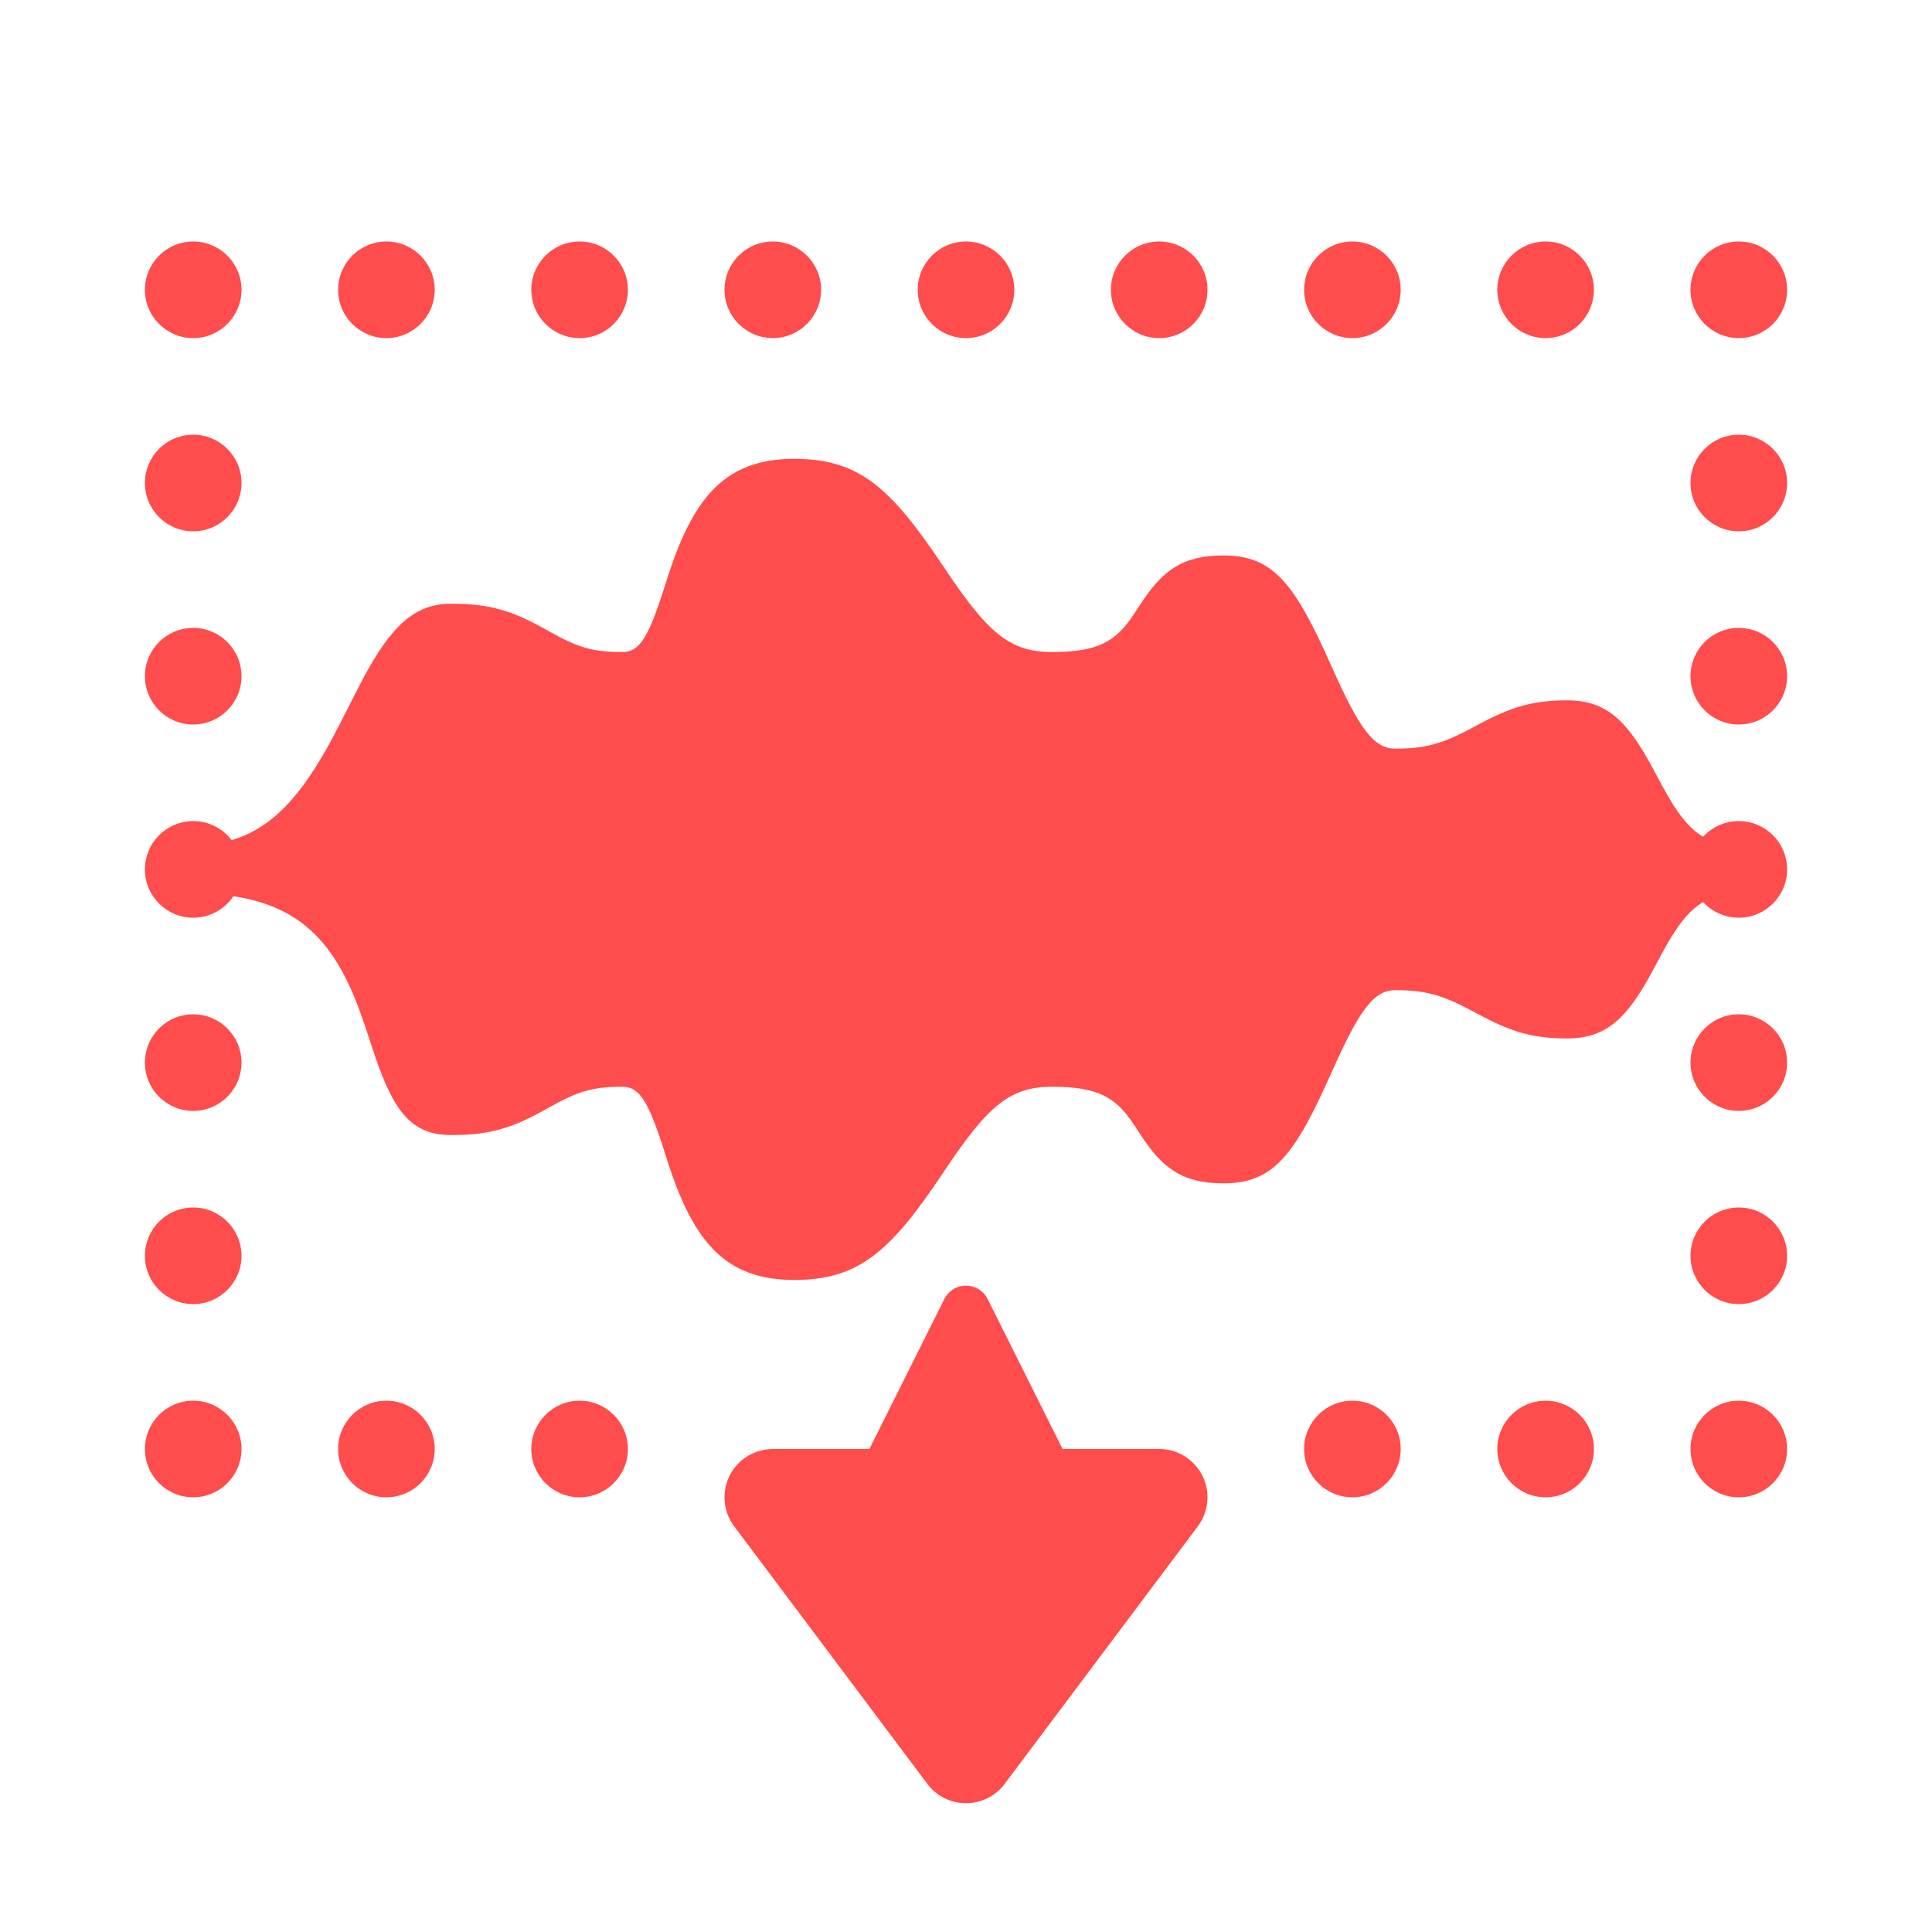
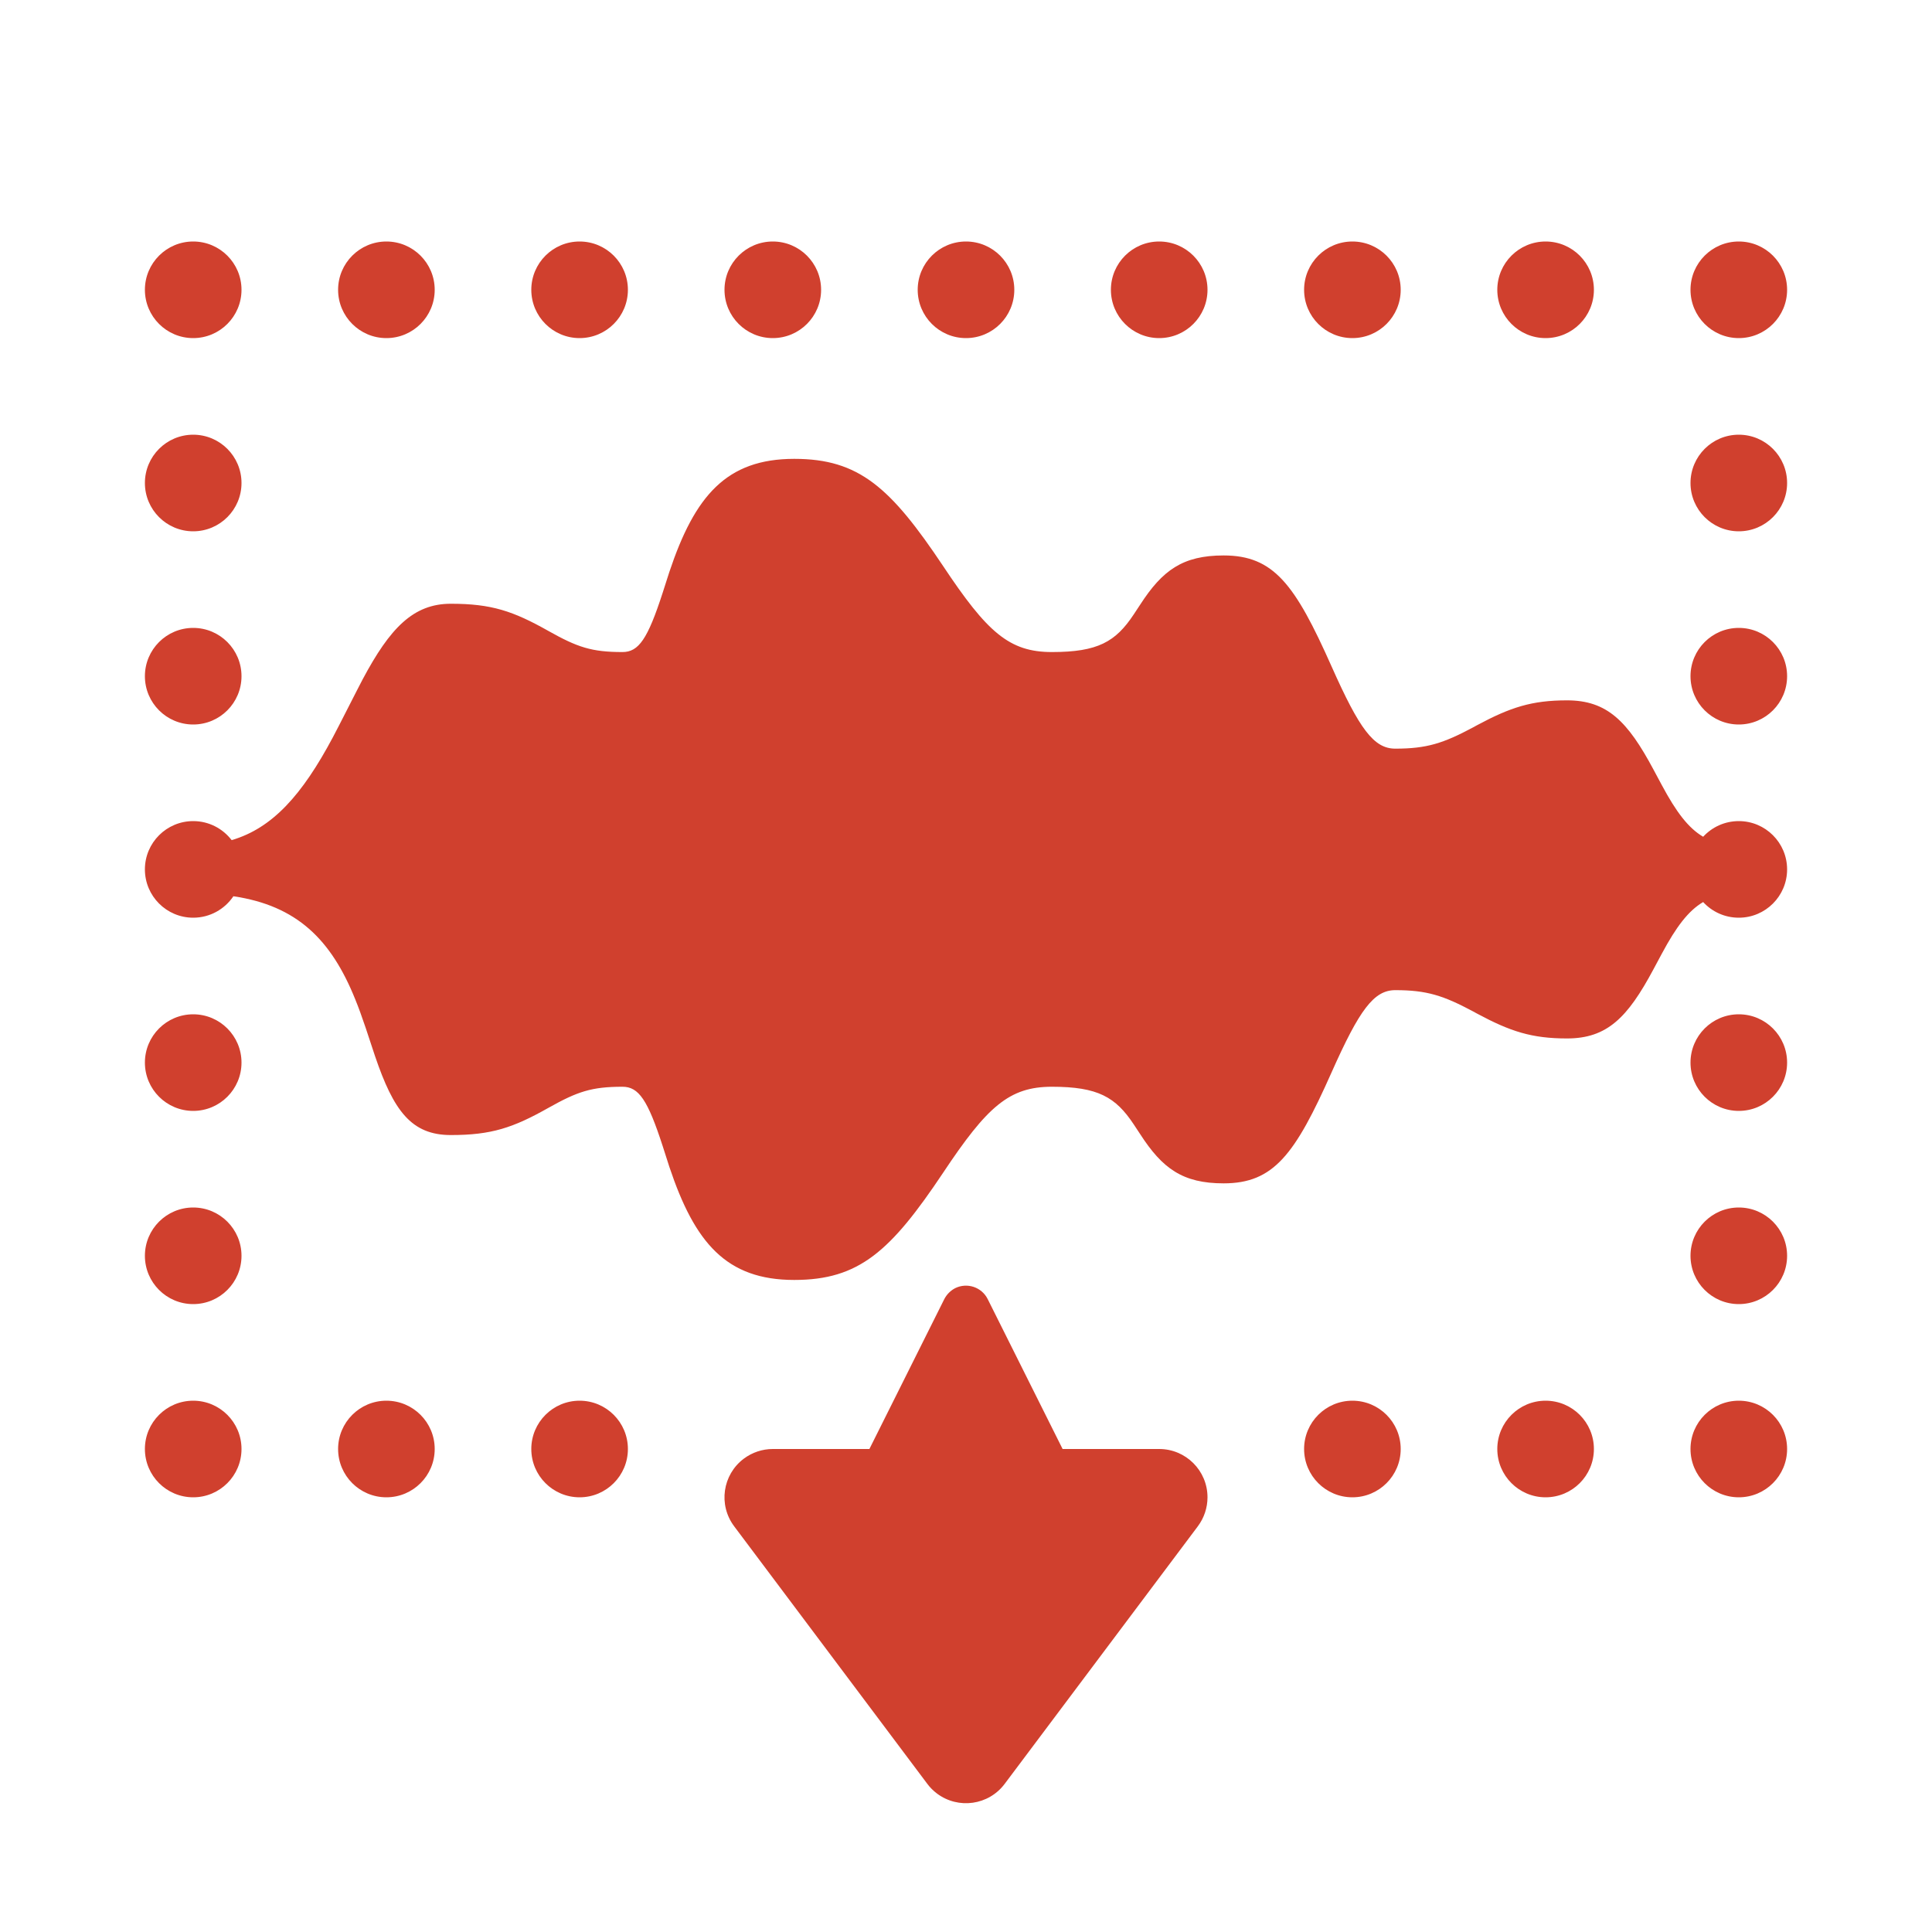
<svg xmlns="http://www.w3.org/2000/svg" width="20px" height="20px" viewBox="0 0 20 20" version="1.1">
  <g id="Sound/General/Paste" stroke="none" stroke-width="1" fill="none" fill-rule="evenodd">
-     <path d="M2.398,8.697 C2.82,8.573 3.127,8.231 3.446,7.632 C3.503,7.526 3.707,7.121 3.755,7.031 C4.037,6.502 4.278,6.25 4.667,6.25 C5.087,6.25 5.311,6.325 5.678,6.532 C5.977,6.7 6.124,6.75 6.444,6.75 C6.612,6.75 6.705,6.614 6.86,6.136 C6.893,6.031 6.912,5.974 6.929,5.921 C7.192,5.134 7.519,4.75 8.222,4.75 C8.892,4.75 9.219,5.045 9.764,5.861 C10.219,6.545 10.447,6.75 10.889,6.75 C11.366,6.75 11.549,6.643 11.736,6.361 C11.769,6.311 11.769,6.311 11.804,6.258 C12.033,5.904 12.243,5.75 12.667,5.75 C13.185,5.75 13.406,6.048 13.784,6.898 C14.073,7.548 14.222,7.75 14.444,7.75 C14.769,7.75 14.94,7.695 15.249,7.53 L15.291,7.507 C15.636,7.322 15.857,7.25 16.222,7.25 C16.637,7.25 16.849,7.466 17.116,7.965 C17.161,8.049 17.161,8.049 17.205,8.131 C17.351,8.403 17.476,8.571 17.631,8.662 C17.723,8.562 17.854,8.5 18,8.5 C18.276,8.5 18.5,8.724 18.5,9 C18.5,9.276 18.276,9.5 18,9.5 C17.854,9.5 17.723,9.438 17.631,9.338 C17.476,9.429 17.351,9.597 17.205,9.869 C17.161,9.951 17.161,9.951 17.116,10.035 C16.849,10.534 16.637,10.75 16.222,10.75 C15.857,10.75 15.636,10.678 15.291,10.493 L15.249,10.47 C14.94,10.305 14.769,10.25 14.444,10.25 C14.222,10.25 14.073,10.452 13.784,11.102 C13.406,11.952 13.185,12.25 12.667,12.25 C12.243,12.25 12.033,12.096 11.804,11.742 C11.769,11.689 11.769,11.689 11.736,11.639 C11.549,11.357 11.366,11.25 10.889,11.25 C10.447,11.25 10.219,11.455 9.764,12.139 C9.219,12.955 8.892,13.25 8.222,13.25 C7.519,13.25 7.192,12.866 6.929,12.079 C6.912,12.026 6.893,11.969 6.86,11.864 C6.705,11.386 6.612,11.25 6.444,11.25 C6.124,11.25 5.977,11.3 5.678,11.468 C5.311,11.675 5.087,11.75 4.667,11.75 C4.258,11.75 4.074,11.498 3.882,10.932 L3.785,10.639 C3.746,10.524 3.713,10.432 3.677,10.344 C3.428,9.726 3.073,9.375 2.416,9.278 C2.326,9.412 2.173,9.5 2,9.5 C1.724,9.5 1.5,9.276 1.5,9 C1.5,8.724 1.724,8.5 2,8.5 C2.162,8.5 2.306,8.577 2.398,8.697 Z M9,15 L9.776,13.447 C9.801,13.399 9.84,13.36 9.888,13.335 C10.012,13.274 10.162,13.324 10.224,13.447 L11,15 L12,15 C12.276,15 12.5,15.224 12.5,15.5 C12.5,15.608 12.465,15.713 12.4,15.8 L10.4,18.467 C10.234,18.688 9.921,18.732 9.7,18.567 C9.662,18.538 9.628,18.505 9.6,18.467 L7.6,15.8 C7.434,15.579 7.479,15.266 7.7,15.1 C7.787,15.035 7.892,15 8,15 L9,15 L9,15 Z M2,3.5 C1.724,3.5 1.5,3.276 1.5,3 C1.5,2.724 1.724,2.5 2,2.5 C2.276,2.5 2.5,2.724 2.5,3 C2.5,3.276 2.276,3.5 2,3.5 Z M4,3.5 C3.724,3.5 3.5,3.276 3.5,3 C3.5,2.724 3.724,2.5 4,2.5 C4.276,2.5 4.5,2.724 4.5,3 C4.5,3.276 4.276,3.5 4,3.5 Z M6,3.5 C5.724,3.5 5.5,3.276 5.5,3 C5.5,2.724 5.724,2.5 6,2.5 C6.276,2.5 6.5,2.724 6.5,3 C6.5,3.276 6.276,3.5 6,3.5 Z M8,3.5 C7.724,3.5 7.5,3.276 7.5,3 C7.5,2.724 7.724,2.5 8,2.5 C8.276,2.5 8.5,2.724 8.5,3 C8.5,3.276 8.276,3.5 8,3.5 Z M10,3.5 C9.724,3.5 9.5,3.276 9.5,3 C9.5,2.724 9.724,2.5 10,2.5 C10.276,2.5 10.5,2.724 10.5,3 C10.5,3.276 10.276,3.5 10,3.5 Z M12,3.5 C11.724,3.5 11.5,3.276 11.5,3 C11.5,2.724 11.724,2.5 12,2.5 C12.276,2.5 12.5,2.724 12.5,3 C12.5,3.276 12.276,3.5 12,3.5 Z M14,3.5 C13.724,3.5 13.5,3.276 13.5,3 C13.5,2.724 13.724,2.5 14,2.5 C14.276,2.5 14.5,2.724 14.5,3 C14.5,3.276 14.276,3.5 14,3.5 Z M16,3.5 C15.724,3.5 15.5,3.276 15.5,3 C15.5,2.724 15.724,2.5 16,2.5 C16.276,2.5 16.5,2.724 16.5,3 C16.5,3.276 16.276,3.5 16,3.5 Z M18,3.5 C17.724,3.5 17.5,3.276 17.5,3 C17.5,2.724 17.724,2.5 18,2.5 C18.276,2.5 18.5,2.724 18.5,3 C18.5,3.276 18.276,3.5 18,3.5 Z M18,5.5 C17.724,5.5 17.5,5.276 17.5,5 C17.5,4.724 17.724,4.5 18,4.5 C18.276,4.5 18.5,4.724 18.5,5 C18.5,5.276 18.276,5.5 18,5.5 Z M18,7.5 C17.724,7.5 17.5,7.276 17.5,7 C17.5,6.724 17.724,6.5 18,6.5 C18.276,6.5 18.5,6.724 18.5,7 C18.5,7.276 18.276,7.5 18,7.5 Z M18,11.5 C17.724,11.5 17.5,11.276 17.5,11 C17.5,10.724 17.724,10.5 18,10.5 C18.276,10.5 18.5,10.724 18.5,11 C18.5,11.276 18.276,11.5 18,11.5 Z M18,13.5 C17.724,13.5 17.5,13.276 17.5,13 C17.5,12.724 17.724,12.5 18,12.5 C18.276,12.5 18.5,12.724 18.5,13 C18.5,13.276 18.276,13.5 18,13.5 Z M18,15.5 C17.724,15.5 17.5,15.276 17.5,15 C17.5,14.724 17.724,14.5 18,14.5 C18.276,14.5 18.5,14.724 18.5,15 C18.5,15.276 18.276,15.5 18,15.5 Z M16,15.5 C15.724,15.5 15.5,15.276 15.5,15 C15.5,14.724 15.724,14.5 16,14.5 C16.276,14.5 16.5,14.724 16.5,15 C16.5,15.276 16.276,15.5 16,15.5 Z M14,15.5 C13.724,15.5 13.5,15.276 13.5,15 C13.5,14.724 13.724,14.5 14,14.5 C14.276,14.5 14.5,14.724 14.5,15 C14.5,15.276 14.276,15.5 14,15.5 Z M4,15.5 C3.724,15.5 3.5,15.276 3.5,15 C3.5,14.724 3.724,14.5 4,14.5 C4.276,14.5 4.5,14.724 4.5,15 C4.5,15.276 4.276,15.5 4,15.5 Z M6,15.5 C5.724,15.5 5.5,15.276 5.5,15 C5.5,14.724 5.724,14.5 6,14.5 C6.276,14.5 6.5,14.724 6.5,15 C6.5,15.276 6.276,15.5 6,15.5 Z M2,15.5 C1.724,15.5 1.5,15.276 1.5,15 C1.5,14.724 1.724,14.5 2,14.5 C2.276,14.5 2.5,14.724 2.5,15 C2.5,15.276 2.276,15.5 2,15.5 Z M2,13.5 C1.724,13.5 1.5,13.276 1.5,13 C1.5,12.724 1.724,12.5 2,12.5 C2.276,12.5 2.5,12.724 2.5,13 C2.5,13.276 2.276,13.5 2,13.5 Z M2,11.5 C1.724,11.5 1.5,11.276 1.5,11 C1.5,10.724 1.724,10.5 2,10.5 C2.276,10.5 2.5,10.724 2.5,11 C2.5,11.276 2.276,11.5 2,11.5 Z M2,7.5 C1.724,7.5 1.5,7.276 1.5,7 C1.5,6.724 1.724,6.5 2,6.5 C2.276,6.5 2.5,6.724 2.5,7 C2.5,7.276 2.276,7.5 2,7.5 Z M2,5.5 C1.724,5.5 1.5,5.276 1.5,5 C1.5,4.724 1.724,4.5 2,4.5 C2.276,4.5 2.5,4.724 2.5,5 C2.5,5.276 2.276,5.5 2,5.5 Z" id="Shape" fill="#FF4C4C" fill-rule="nonzero" />
+     <path d="M2.398,8.697 C2.82,8.573 3.127,8.231 3.446,7.632 C3.503,7.526 3.707,7.121 3.755,7.031 C4.037,6.502 4.278,6.25 4.667,6.25 C5.087,6.25 5.311,6.325 5.678,6.532 C5.977,6.7 6.124,6.75 6.444,6.75 C6.612,6.75 6.705,6.614 6.86,6.136 C6.893,6.031 6.912,5.974 6.929,5.921 C7.192,5.134 7.519,4.75 8.222,4.75 C8.892,4.75 9.219,5.045 9.764,5.861 C10.219,6.545 10.447,6.75 10.889,6.75 C11.366,6.75 11.549,6.643 11.736,6.361 C11.769,6.311 11.769,6.311 11.804,6.258 C12.033,5.904 12.243,5.75 12.667,5.75 C13.185,5.75 13.406,6.048 13.784,6.898 C14.073,7.548 14.222,7.75 14.444,7.75 C14.769,7.75 14.94,7.695 15.249,7.53 L15.291,7.507 C15.636,7.322 15.857,7.25 16.222,7.25 C16.637,7.25 16.849,7.466 17.116,7.965 C17.161,8.049 17.161,8.049 17.205,8.131 C17.351,8.403 17.476,8.571 17.631,8.662 C17.723,8.562 17.854,8.5 18,8.5 C18.276,8.5 18.5,8.724 18.5,9 C18.5,9.276 18.276,9.5 18,9.5 C17.854,9.5 17.723,9.438 17.631,9.338 C17.476,9.429 17.351,9.597 17.205,9.869 C17.161,9.951 17.161,9.951 17.116,10.035 C16.849,10.534 16.637,10.75 16.222,10.75 C15.857,10.75 15.636,10.678 15.291,10.493 L15.249,10.47 C14.94,10.305 14.769,10.25 14.444,10.25 C14.222,10.25 14.073,10.452 13.784,11.102 C13.406,11.952 13.185,12.25 12.667,12.25 C12.243,12.25 12.033,12.096 11.804,11.742 C11.769,11.689 11.769,11.689 11.736,11.639 C11.549,11.357 11.366,11.25 10.889,11.25 C10.447,11.25 10.219,11.455 9.764,12.139 C9.219,12.955 8.892,13.25 8.222,13.25 C7.519,13.25 7.192,12.866 6.929,12.079 C6.912,12.026 6.893,11.969 6.86,11.864 C6.705,11.386 6.612,11.25 6.444,11.25 C6.124,11.25 5.977,11.3 5.678,11.468 C5.311,11.675 5.087,11.75 4.667,11.75 C4.258,11.75 4.074,11.498 3.882,10.932 L3.785,10.639 C3.746,10.524 3.713,10.432 3.677,10.344 C3.428,9.726 3.073,9.375 2.416,9.278 C2.326,9.412 2.173,9.5 2,9.5 C1.724,9.5 1.5,9.276 1.5,9 C1.5,8.724 1.724,8.5 2,8.5 C2.162,8.5 2.306,8.577 2.398,8.697 Z M9,15 L9.776,13.447 C9.801,13.399 9.84,13.36 9.888,13.335 C10.012,13.274 10.162,13.324 10.224,13.447 L11,15 L12,15 C12.276,15 12.5,15.224 12.5,15.5 C12.5,15.608 12.465,15.713 12.4,15.8 L10.4,18.467 C10.234,18.688 9.921,18.732 9.7,18.567 C9.662,18.538 9.628,18.505 9.6,18.467 L7.6,15.8 C7.434,15.579 7.479,15.266 7.7,15.1 C7.787,15.035 7.892,15 8,15 L9,15 L9,15 Z M2,3.5 C1.724,3.5 1.5,3.276 1.5,3 C1.5,2.724 1.724,2.5 2,2.5 C2.276,2.5 2.5,2.724 2.5,3 C2.5,3.276 2.276,3.5 2,3.5 Z M4,3.5 C3.724,3.5 3.5,3.276 3.5,3 C3.5,2.724 3.724,2.5 4,2.5 C4.276,2.5 4.5,2.724 4.5,3 C4.5,3.276 4.276,3.5 4,3.5 Z M6,3.5 C5.724,3.5 5.5,3.276 5.5,3 C5.5,2.724 5.724,2.5 6,2.5 C6.276,2.5 6.5,2.724 6.5,3 C6.5,3.276 6.276,3.5 6,3.5 Z M8,3.5 C7.724,3.5 7.5,3.276 7.5,3 C7.5,2.724 7.724,2.5 8,2.5 C8.276,2.5 8.5,2.724 8.5,3 C8.5,3.276 8.276,3.5 8,3.5 Z M10,3.5 C9.724,3.5 9.5,3.276 9.5,3 C9.5,2.724 9.724,2.5 10,2.5 C10.276,2.5 10.5,2.724 10.5,3 C10.5,3.276 10.276,3.5 10,3.5 Z M12,3.5 C11.724,3.5 11.5,3.276 11.5,3 C11.5,2.724 11.724,2.5 12,2.5 C12.276,2.5 12.5,2.724 12.5,3 C12.5,3.276 12.276,3.5 12,3.5 Z M14,3.5 C13.724,3.5 13.5,3.276 13.5,3 C13.5,2.724 13.724,2.5 14,2.5 C14.276,2.5 14.5,2.724 14.5,3 C14.5,3.276 14.276,3.5 14,3.5 Z M16,3.5 C15.724,3.5 15.5,3.276 15.5,3 C15.5,2.724 15.724,2.5 16,2.5 C16.276,2.5 16.5,2.724 16.5,3 C16.5,3.276 16.276,3.5 16,3.5 Z M18,3.5 C17.724,3.5 17.5,3.276 17.5,3 C17.5,2.724 17.724,2.5 18,2.5 C18.276,2.5 18.5,2.724 18.5,3 C18.5,3.276 18.276,3.5 18,3.5 Z M18,5.5 C17.724,5.5 17.5,5.276 17.5,5 C17.5,4.724 17.724,4.5 18,4.5 C18.276,4.5 18.5,4.724 18.5,5 C18.5,5.276 18.276,5.5 18,5.5 Z M18,7.5 C17.724,7.5 17.5,7.276 17.5,7 C17.5,6.724 17.724,6.5 18,6.5 C18.276,6.5 18.5,6.724 18.5,7 C18.5,7.276 18.276,7.5 18,7.5 Z M18,11.5 C17.724,11.5 17.5,11.276 17.5,11 C17.5,10.724 17.724,10.5 18,10.5 C18.276,10.5 18.5,10.724 18.5,11 C18.5,11.276 18.276,11.5 18,11.5 Z M18,13.5 C17.724,13.5 17.5,13.276 17.5,13 C17.5,12.724 17.724,12.5 18,12.5 C18.276,12.5 18.5,12.724 18.5,13 C18.5,13.276 18.276,13.5 18,13.5 Z M18,15.5 C17.724,15.5 17.5,15.276 17.5,15 C17.5,14.724 17.724,14.5 18,14.5 C18.276,14.5 18.5,14.724 18.5,15 C18.5,15.276 18.276,15.5 18,15.5 Z M16,15.5 C15.724,15.5 15.5,15.276 15.5,15 C15.5,14.724 15.724,14.5 16,14.5 C16.276,14.5 16.5,14.724 16.5,15 C16.5,15.276 16.276,15.5 16,15.5 Z M14,15.5 C13.724,15.5 13.5,15.276 13.5,15 C13.5,14.724 13.724,14.5 14,14.5 C14.276,14.5 14.5,14.724 14.5,15 C14.5,15.276 14.276,15.5 14,15.5 Z M4,15.5 C3.724,15.5 3.5,15.276 3.5,15 C3.5,14.724 3.724,14.5 4,14.5 C4.276,14.5 4.5,14.724 4.5,15 C4.5,15.276 4.276,15.5 4,15.5 Z M6,15.5 C5.724,15.5 5.5,15.276 5.5,15 C5.5,14.724 5.724,14.5 6,14.5 C6.276,14.5 6.5,14.724 6.5,15 C6.5,15.276 6.276,15.5 6,15.5 Z M2,15.5 C1.724,15.5 1.5,15.276 1.5,15 C1.5,14.724 1.724,14.5 2,14.5 C2.276,14.5 2.5,14.724 2.5,15 C2.5,15.276 2.276,15.5 2,15.5 Z M2,13.5 C1.724,13.5 1.5,13.276 1.5,13 C1.5,12.724 1.724,12.5 2,12.5 C2.276,12.5 2.5,12.724 2.5,13 C2.5,13.276 2.276,13.5 2,13.5 Z M2,11.5 C1.724,11.5 1.5,11.276 1.5,11 C1.5,10.724 1.724,10.5 2,10.5 C2.276,10.5 2.5,10.724 2.5,11 C2.5,11.276 2.276,11.5 2,11.5 Z M2,7.5 C1.724,7.5 1.5,7.276 1.5,7 C1.5,6.724 1.724,6.5 2,6.5 C2.276,6.5 2.5,6.724 2.5,7 C2.5,7.276 2.276,7.5 2,7.5 Z M2,5.5 C1.724,5.5 1.5,5.276 1.5,5 C1.5,4.724 1.724,4.5 2,4.5 C2.276,4.5 2.5,4.724 2.5,5 C2.5,5.276 2.276,5.5 2,5.5 Z" id="Shape" fill="#d0402e" fill-rule="nonzero" />
  </g>
</svg>
